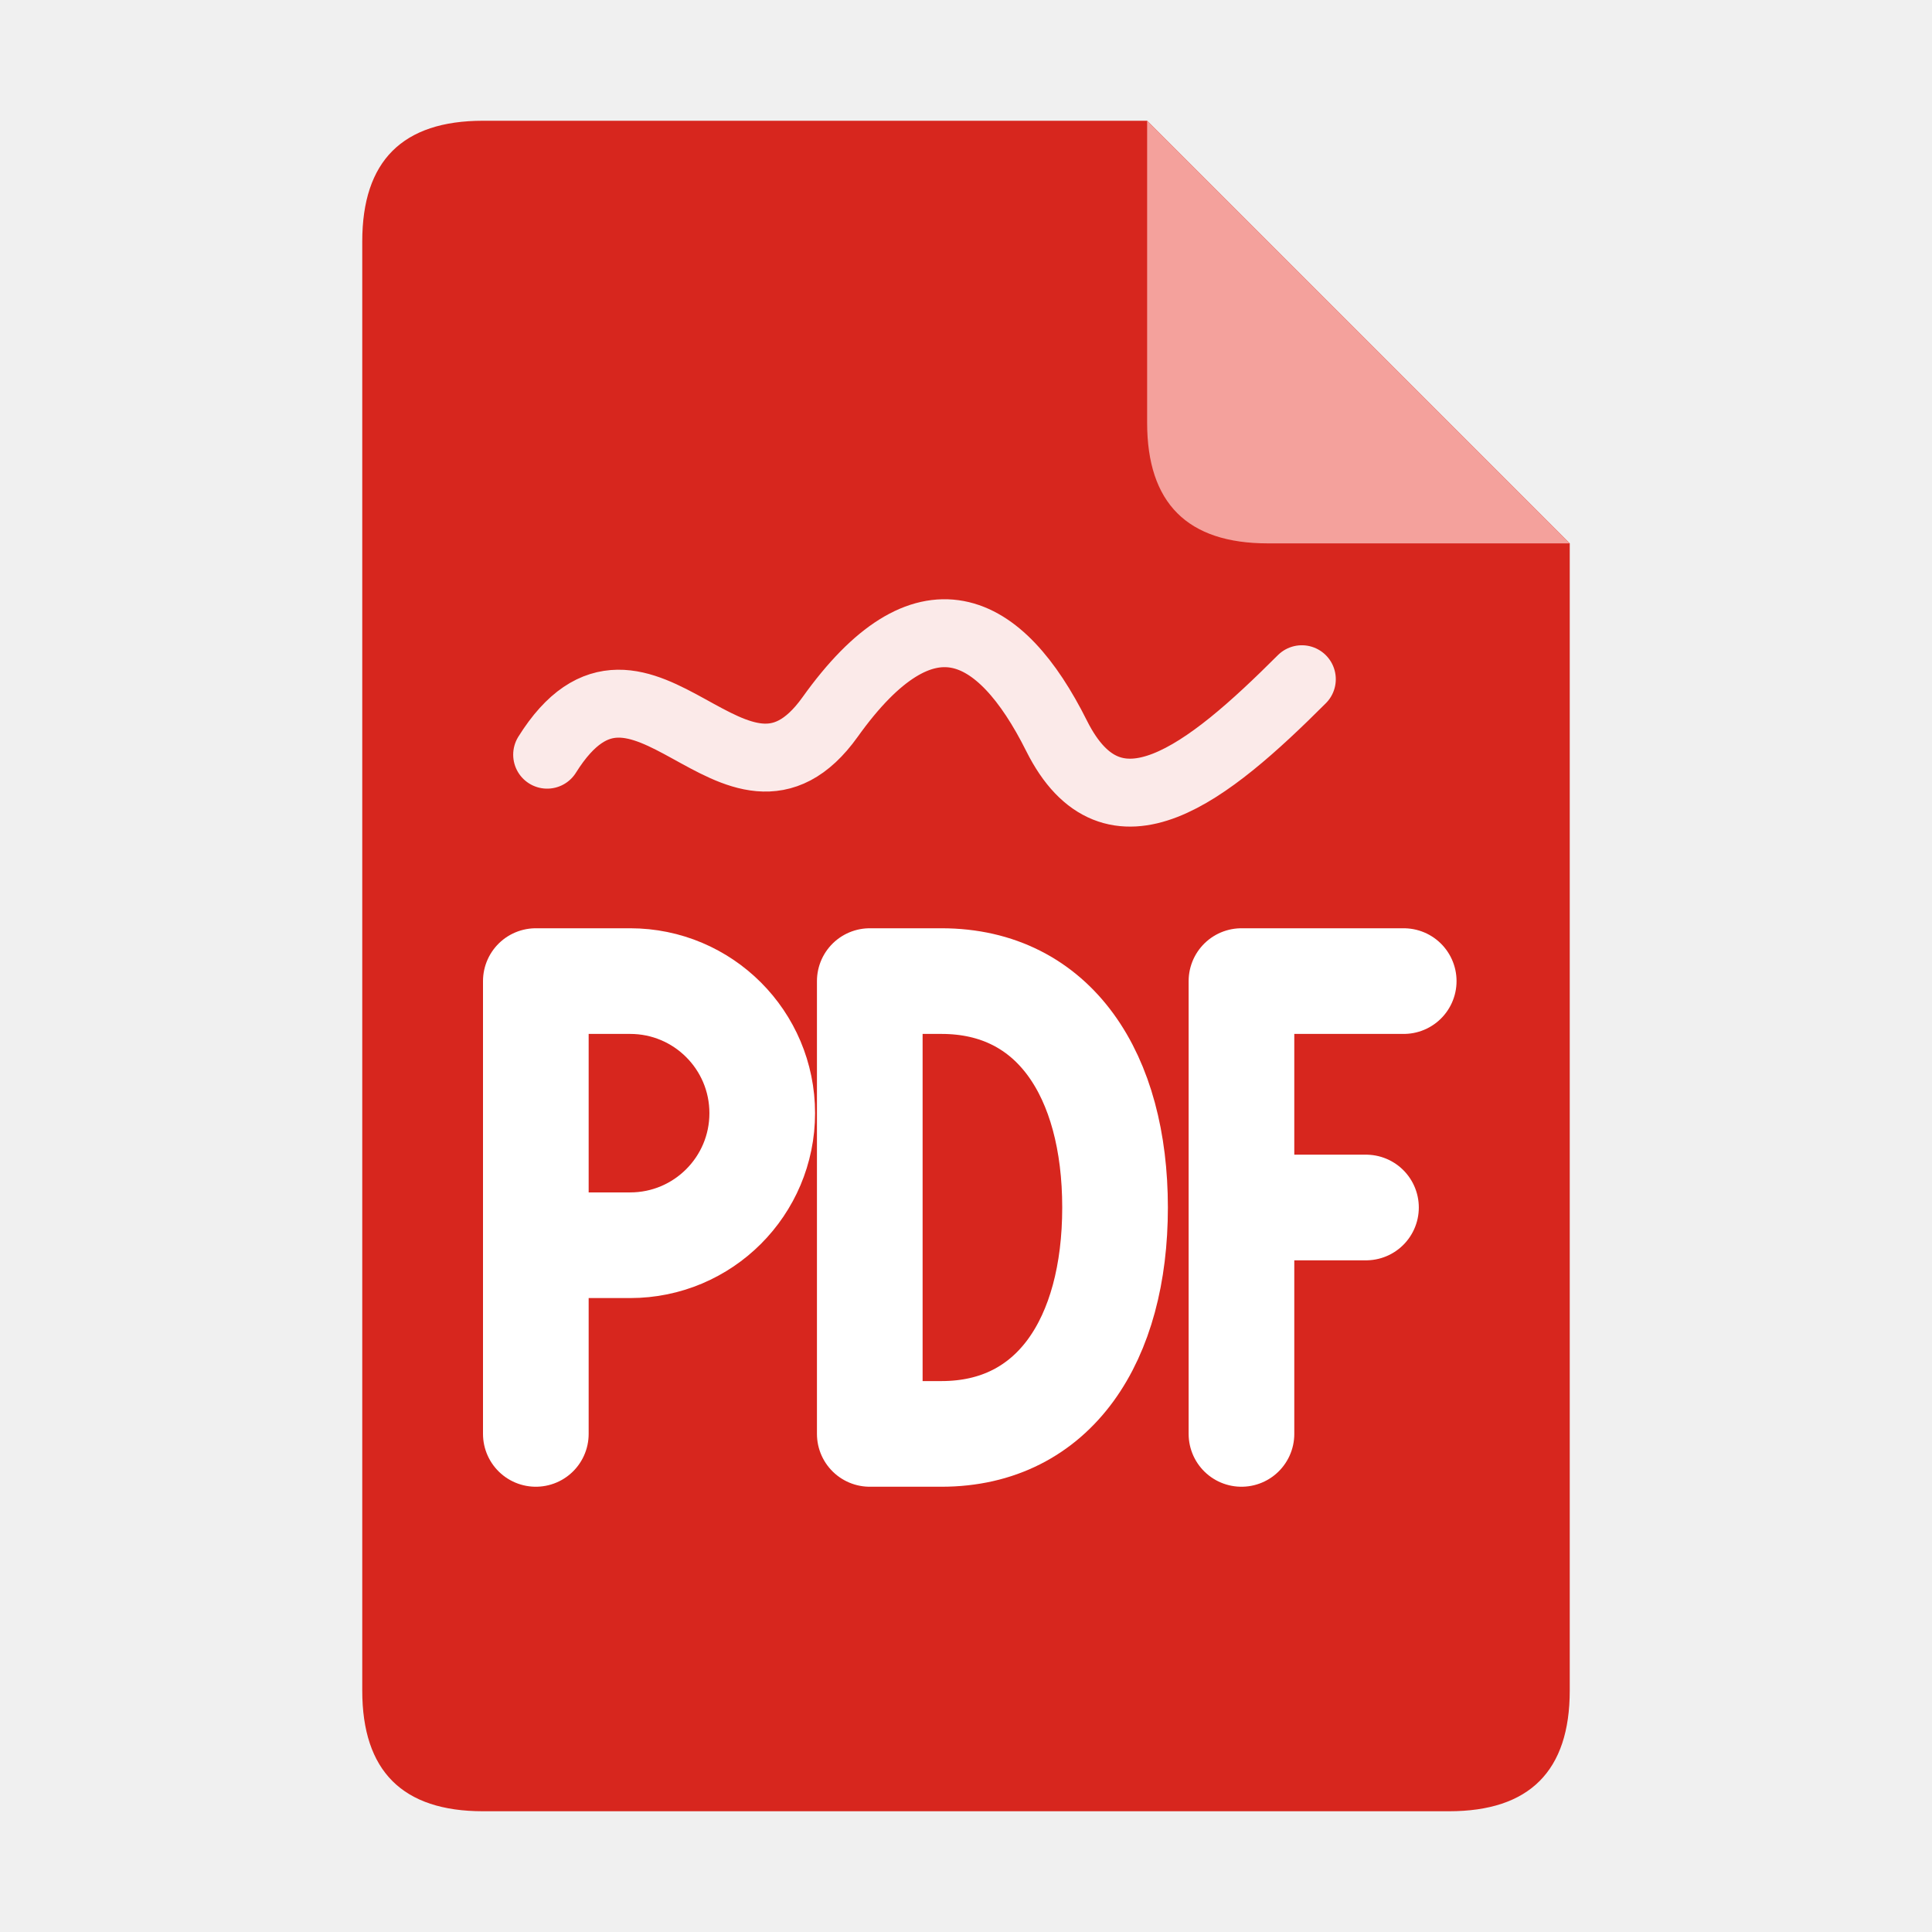
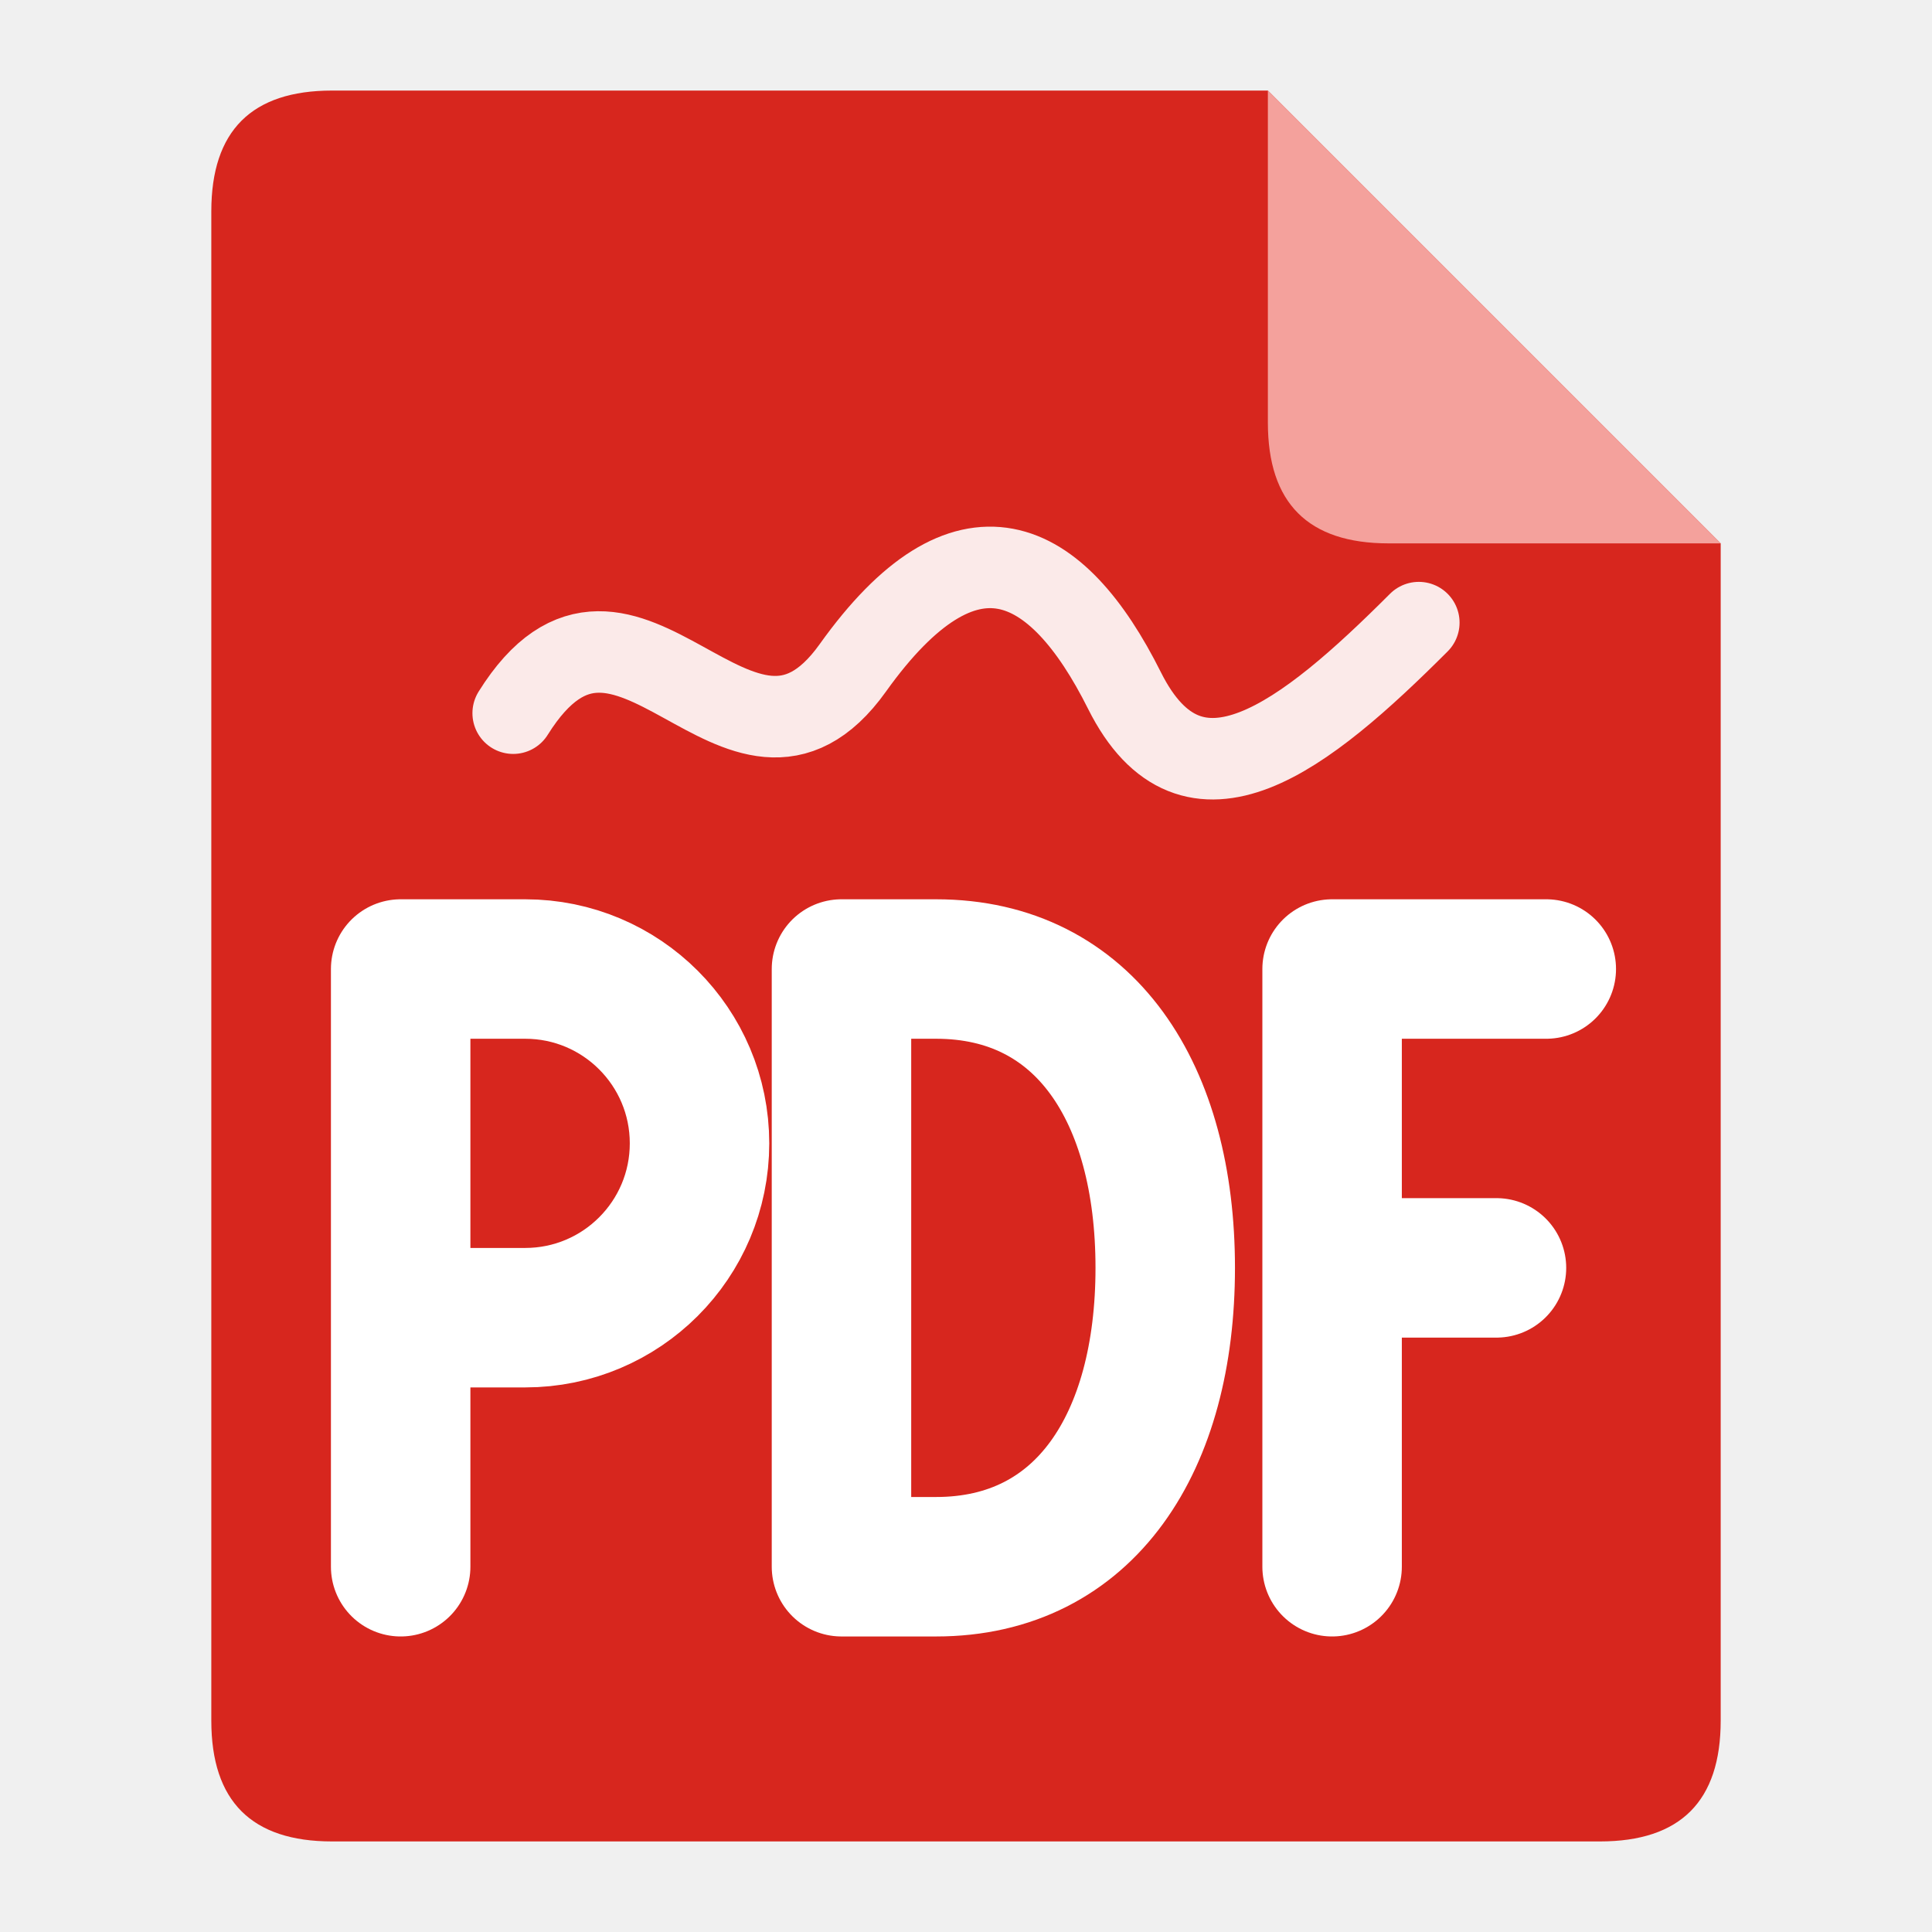
<svg xmlns="http://www.w3.org/2000/svg" viewBox="0 0 1024 1024">
-   <path d="M256 64 H608 L832 288 V896 Q832 960 768 960 H256 Q192 960 192 896 V128 Q192 64 256 64 Z" fill="#D7261E" />
-   <path d="M608 64 V224 Q608 288 672 288 H832 Z" fill="#F4A19C" />
-   <g fill="none" stroke="#FFFFFF" stroke-width="56" stroke-linecap="round" stroke-linejoin="round" transform="translate(-16 0)">
+   <path d="M176 48 H672 L912 288 V912 Q912 976 848 976 H176 Q112 976 112 912 V112 Q112 48 176 48 Z" fill="#D7261E" />
+   <path d="M672 48 V224 Q672 288 736 288 H912 Z" fill="#F4A19C" />
+   <g fill="none" stroke="#FFFFFF" stroke-width="56" stroke-linecap="round" stroke-linejoin="round" transform="translate(512 672) scale(1.32) translate(-527 -640)">
    <path d="M300 760 V520 H350 A70 70 0 0 1 350 660 H300" />
    <path d="M477 520 H515 C575 520 607 570 607 640 C607 710 575 760 515 760 H477 Z" />
    <path d="M674 760 V520 H760 M674 640 H740" />
  </g>
-   <path d="M290 400 C340 320 390 450 440 380 S530 330 560 390 S640 410 690 360" fill="none" stroke="#FFFFFF" stroke-width="36" stroke-linecap="round" stroke-linejoin="round" opacity="0.9" />
+   <path d="M290 400 C340 320 390 450 440 380 S530 330 560 390 S640 410 690 360" fill="none" stroke="#FFFFFF" stroke-width="36" stroke-linecap="round" stroke-linejoin="round" opacity="0.9" transform="translate(512 360) scale(1.2) translate(-490 -385)" />
</svg>
